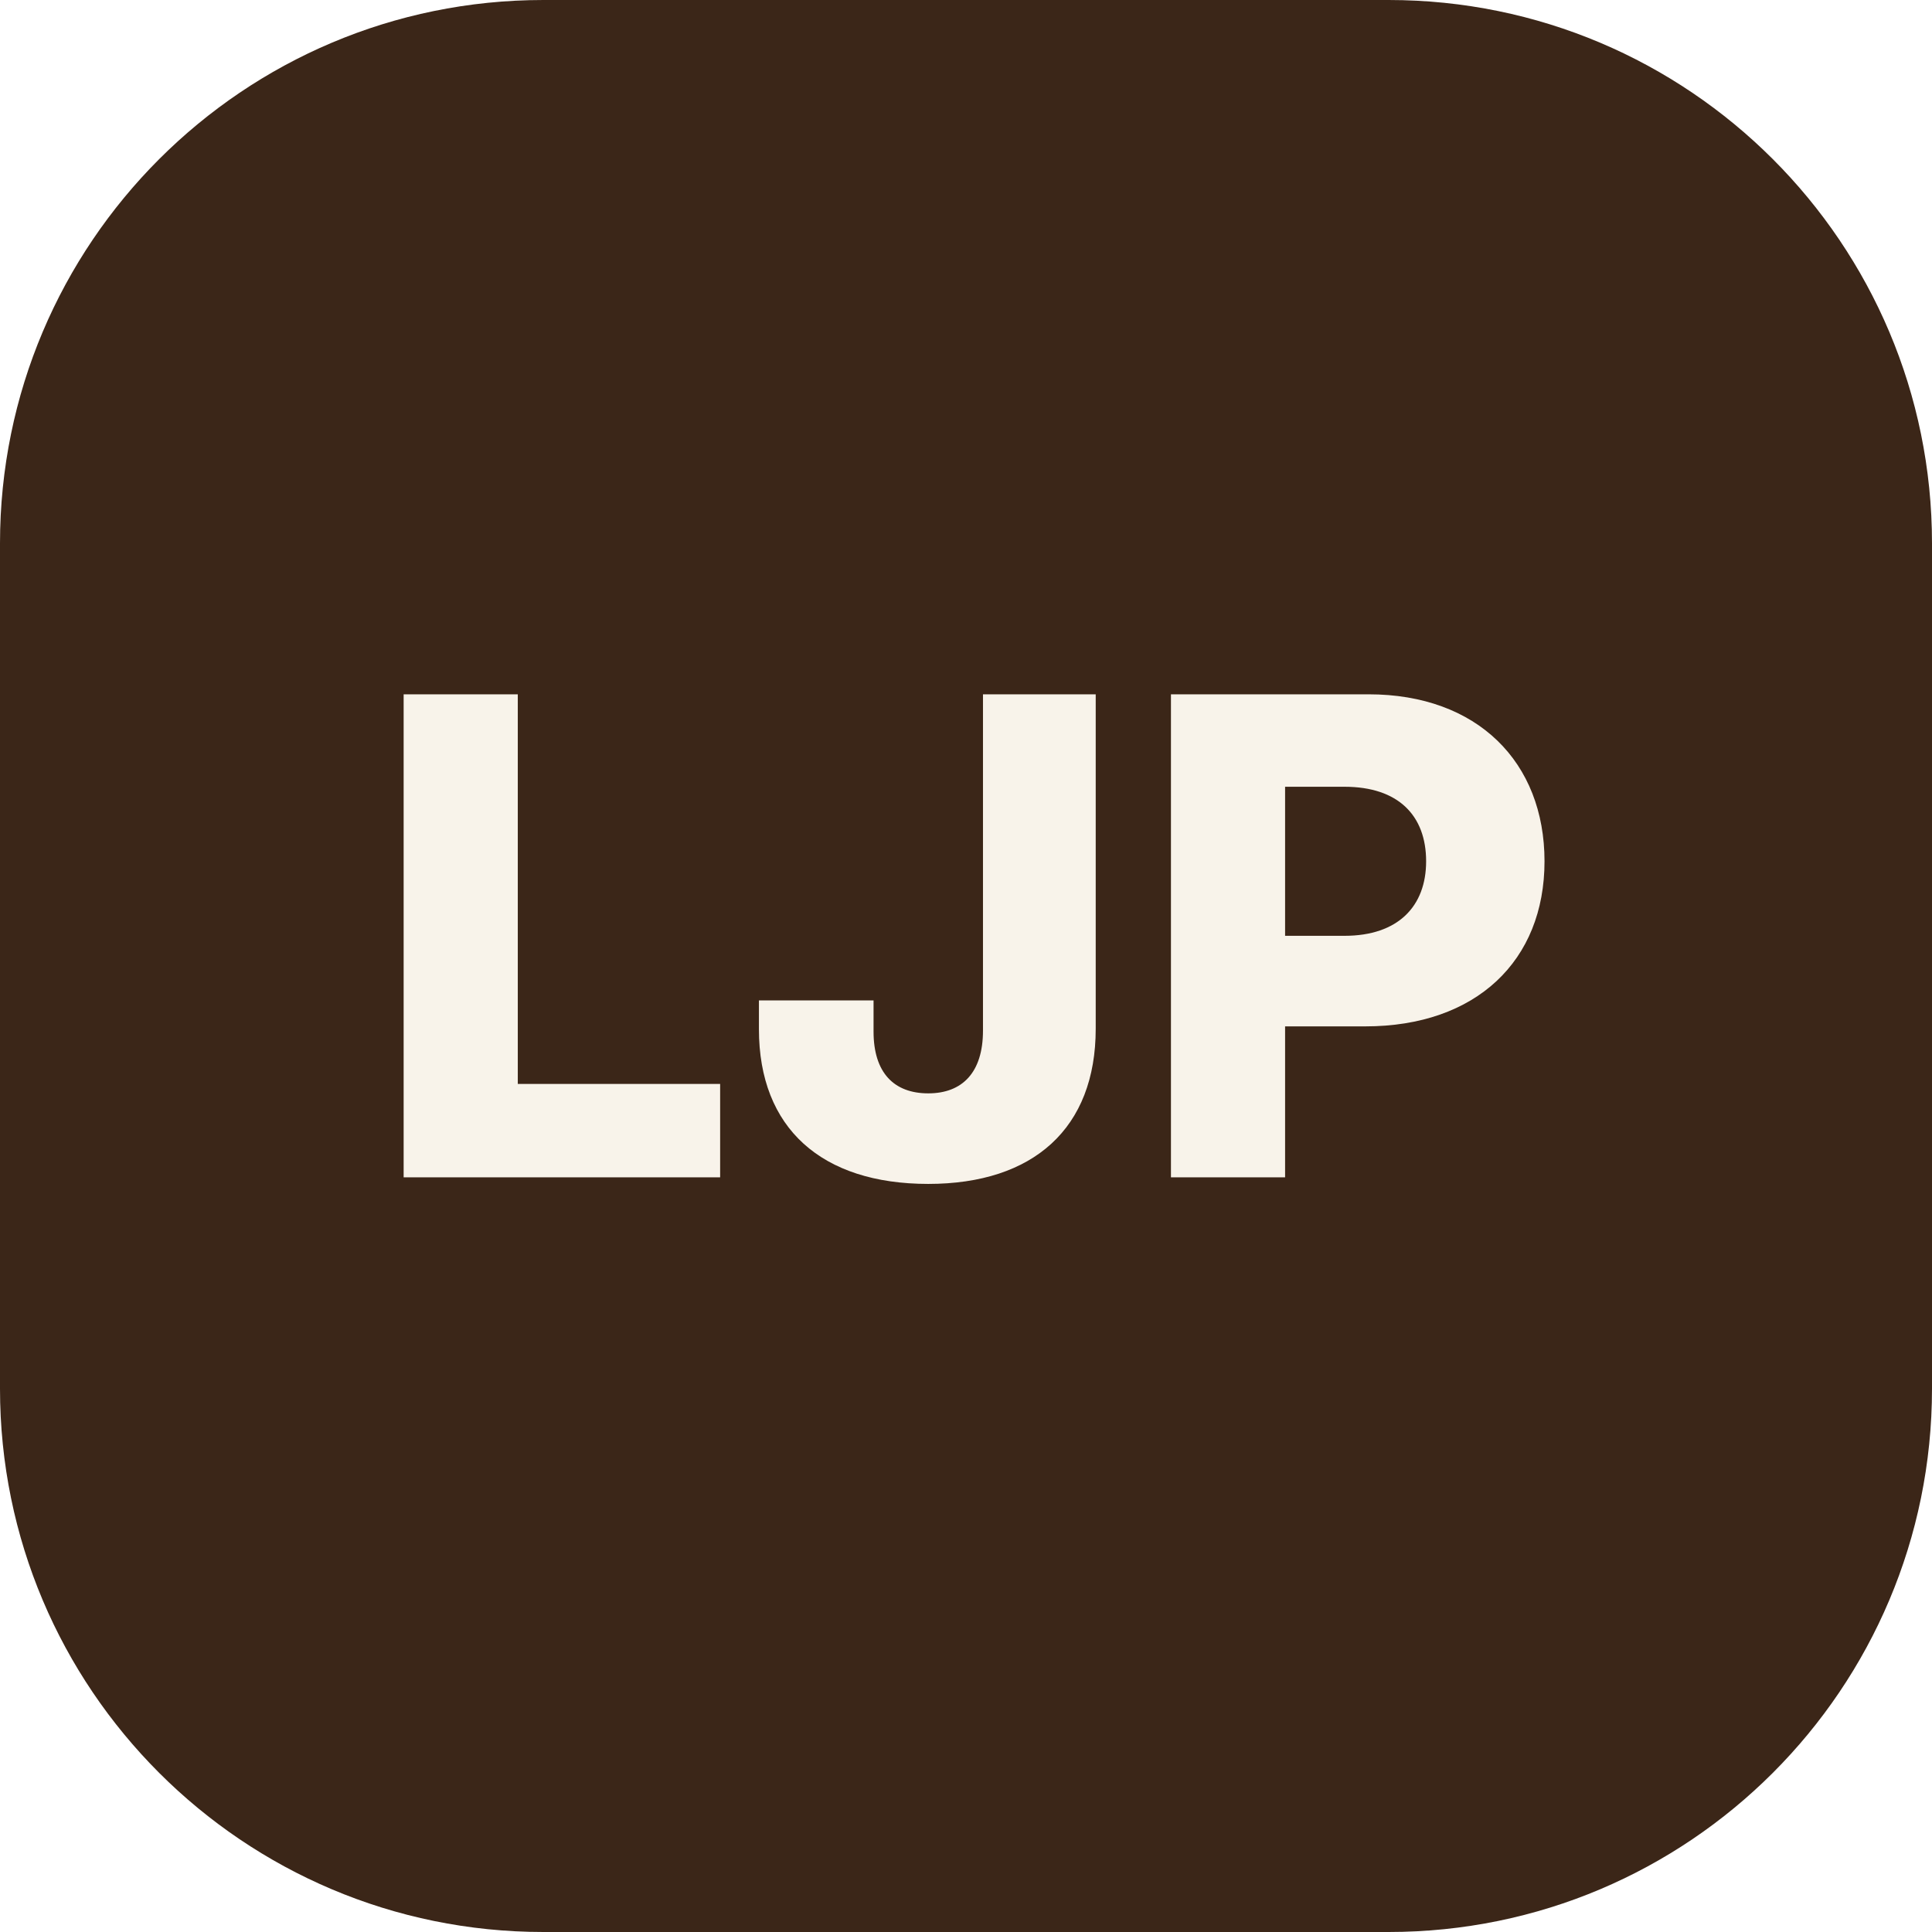
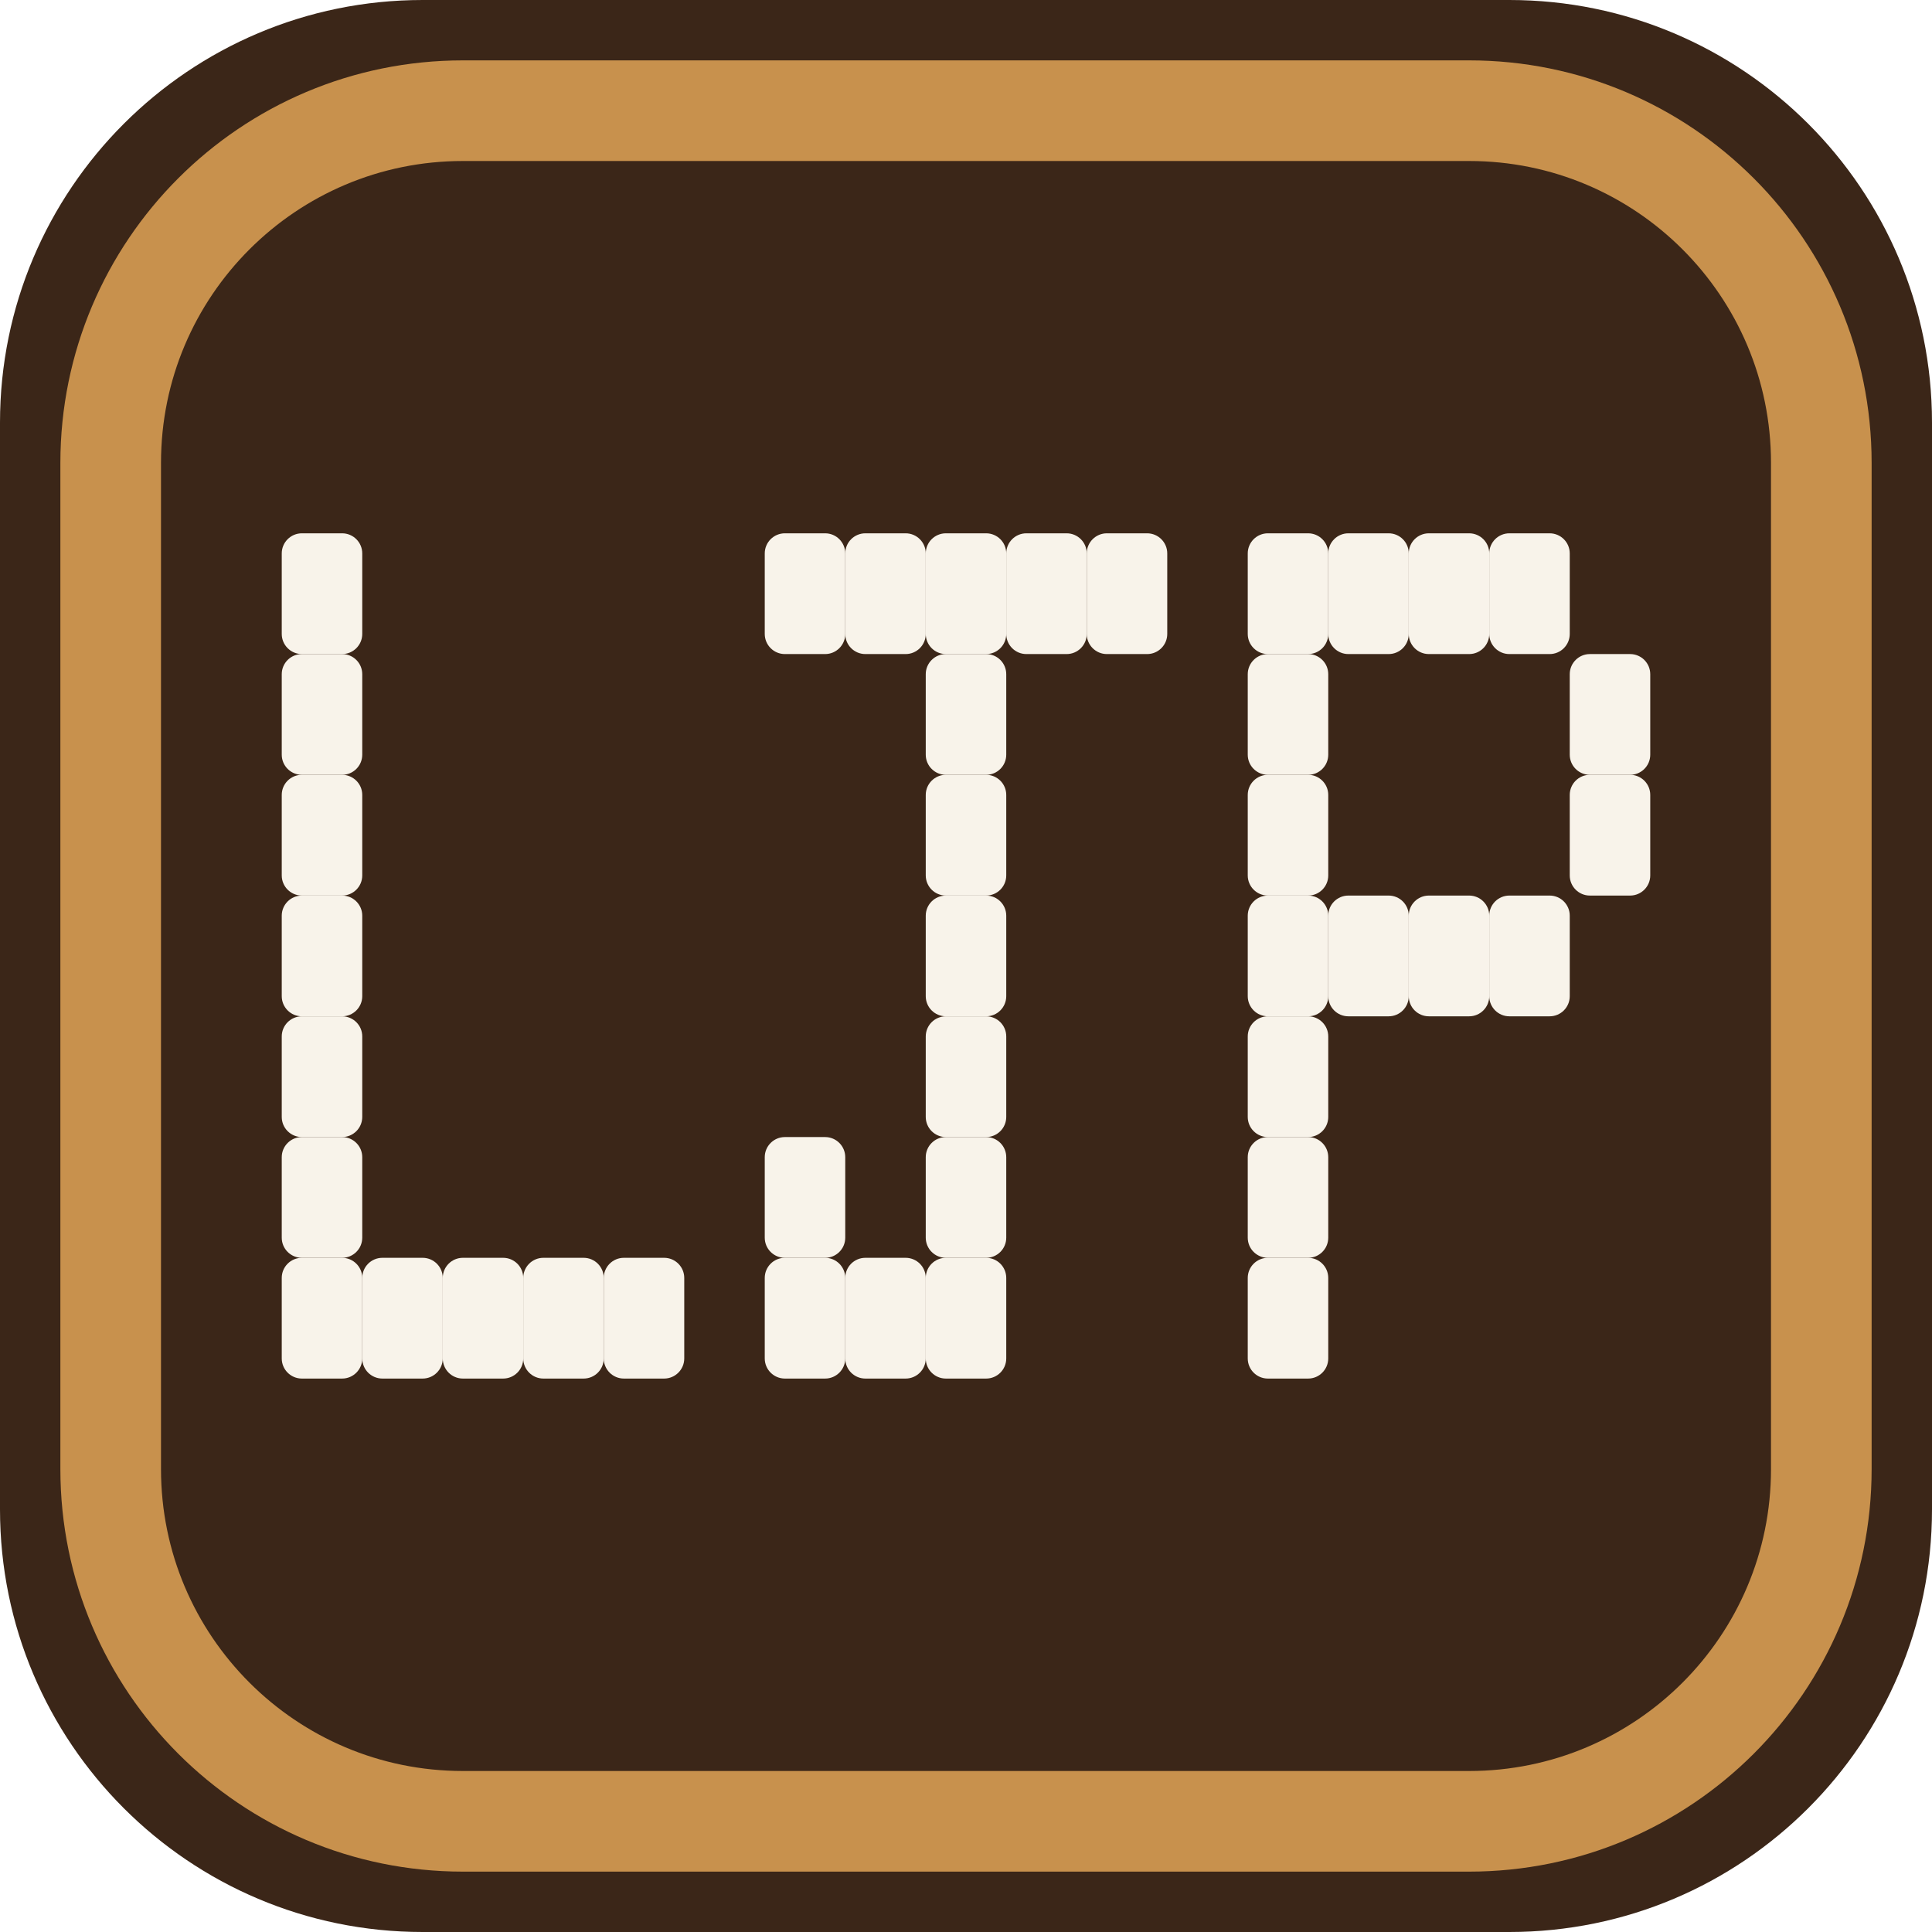
- <svg xmlns="http://www.w3.org/2000/svg" viewBox="0 0 64 64" role="img" aria-label="LJP">
-   <rect width="64" height="64" rx="18" fill="#3b2618" />
-   <text x="32" y="39" fill="#f8f3ea" font-family="Inter, Arial, sans-serif" font-size="22" font-weight="800" text-anchor="middle" letter-spacing="0">LJP</text>
+ <svg xmlns="http://www.w3.org/2000/svg" viewBox="0 0 192 192" role="img" aria-label="LJP">
+   <rect width="192" height="192" rx="42" fill="#3b2618" />
+   <rect x="11" y="11" width="170" height="170" rx="35" fill="none" stroke="#c8914d" stroke-width="10" />
+   <g fill="#f8f3ea">
+     <rect x="28" y="53" width="8" height="12" rx="2" />
+     <rect x="28" y="65" width="8" height="12" rx="2" />
+     <rect x="28" y="77" width="8" height="12" rx="2" />
+     <rect x="28" y="89" width="8" height="12" rx="2" />
+     <rect x="28" y="101" width="8" height="12" rx="2" />
+     <rect x="28" y="113" width="8" height="12" rx="2" />
+     <rect x="28" y="125" width="8" height="12" rx="2" />
+     <rect x="36" y="125" width="8" height="12" rx="2" />
+     <rect x="44" y="125" width="8" height="12" rx="2" />
+     <rect x="52" y="125" width="8" height="12" rx="2" />
+     <rect x="60" y="125" width="8" height="12" rx="2" />
+     <rect x="76" y="53" width="8" height="12" rx="2" />
+     <rect x="84" y="53" width="8" height="12" rx="2" />
+     <rect x="92" y="53" width="8" height="12" rx="2" />
+     <rect x="100" y="53" width="8" height="12" rx="2" />
+     <rect x="108" y="53" width="8" height="12" rx="2" />
+     <rect x="92" y="65" width="8" height="12" rx="2" />
+     <rect x="92" y="77" width="8" height="12" rx="2" />
+     <rect x="92" y="89" width="8" height="12" rx="2" />
+     <rect x="92" y="101" width="8" height="12" rx="2" />
+     <rect x="76" y="113" width="8" height="12" rx="2" />
+     <rect x="92" y="113" width="8" height="12" rx="2" />
+     <rect x="76" y="125" width="8" height="12" rx="2" />
+     <rect x="84" y="125" width="8" height="12" rx="2" />
+     <rect x="92" y="125" width="8" height="12" rx="2" />
+     <rect x="124" y="53" width="8" height="12" rx="2" />
+     <rect x="132" y="53" width="8" height="12" rx="2" />
+     <rect x="140" y="53" width="8" height="12" rx="2" />
+     <rect x="148" y="53" width="8" height="12" rx="2" />
+     <rect x="124" y="65" width="8" height="12" rx="2" />
+     <rect x="156" y="65" width="8" height="12" rx="2" />
+     <rect x="124" y="77" width="8" height="12" rx="2" />
+     <rect x="156" y="77" width="8" height="12" rx="2" />
+     <rect x="124" y="89" width="8" height="12" rx="2" />
+     <rect x="132" y="89" width="8" height="12" rx="2" />
+     <rect x="140" y="89" width="8" height="12" rx="2" />
+     <rect x="148" y="89" width="8" height="12" rx="2" />
+     <rect x="124" y="101" width="8" height="12" rx="2" />
+     <rect x="124" y="113" width="8" height="12" rx="2" />
+     <rect x="124" y="125" width="8" height="12" rx="2" />
+   </g>
</svg>
